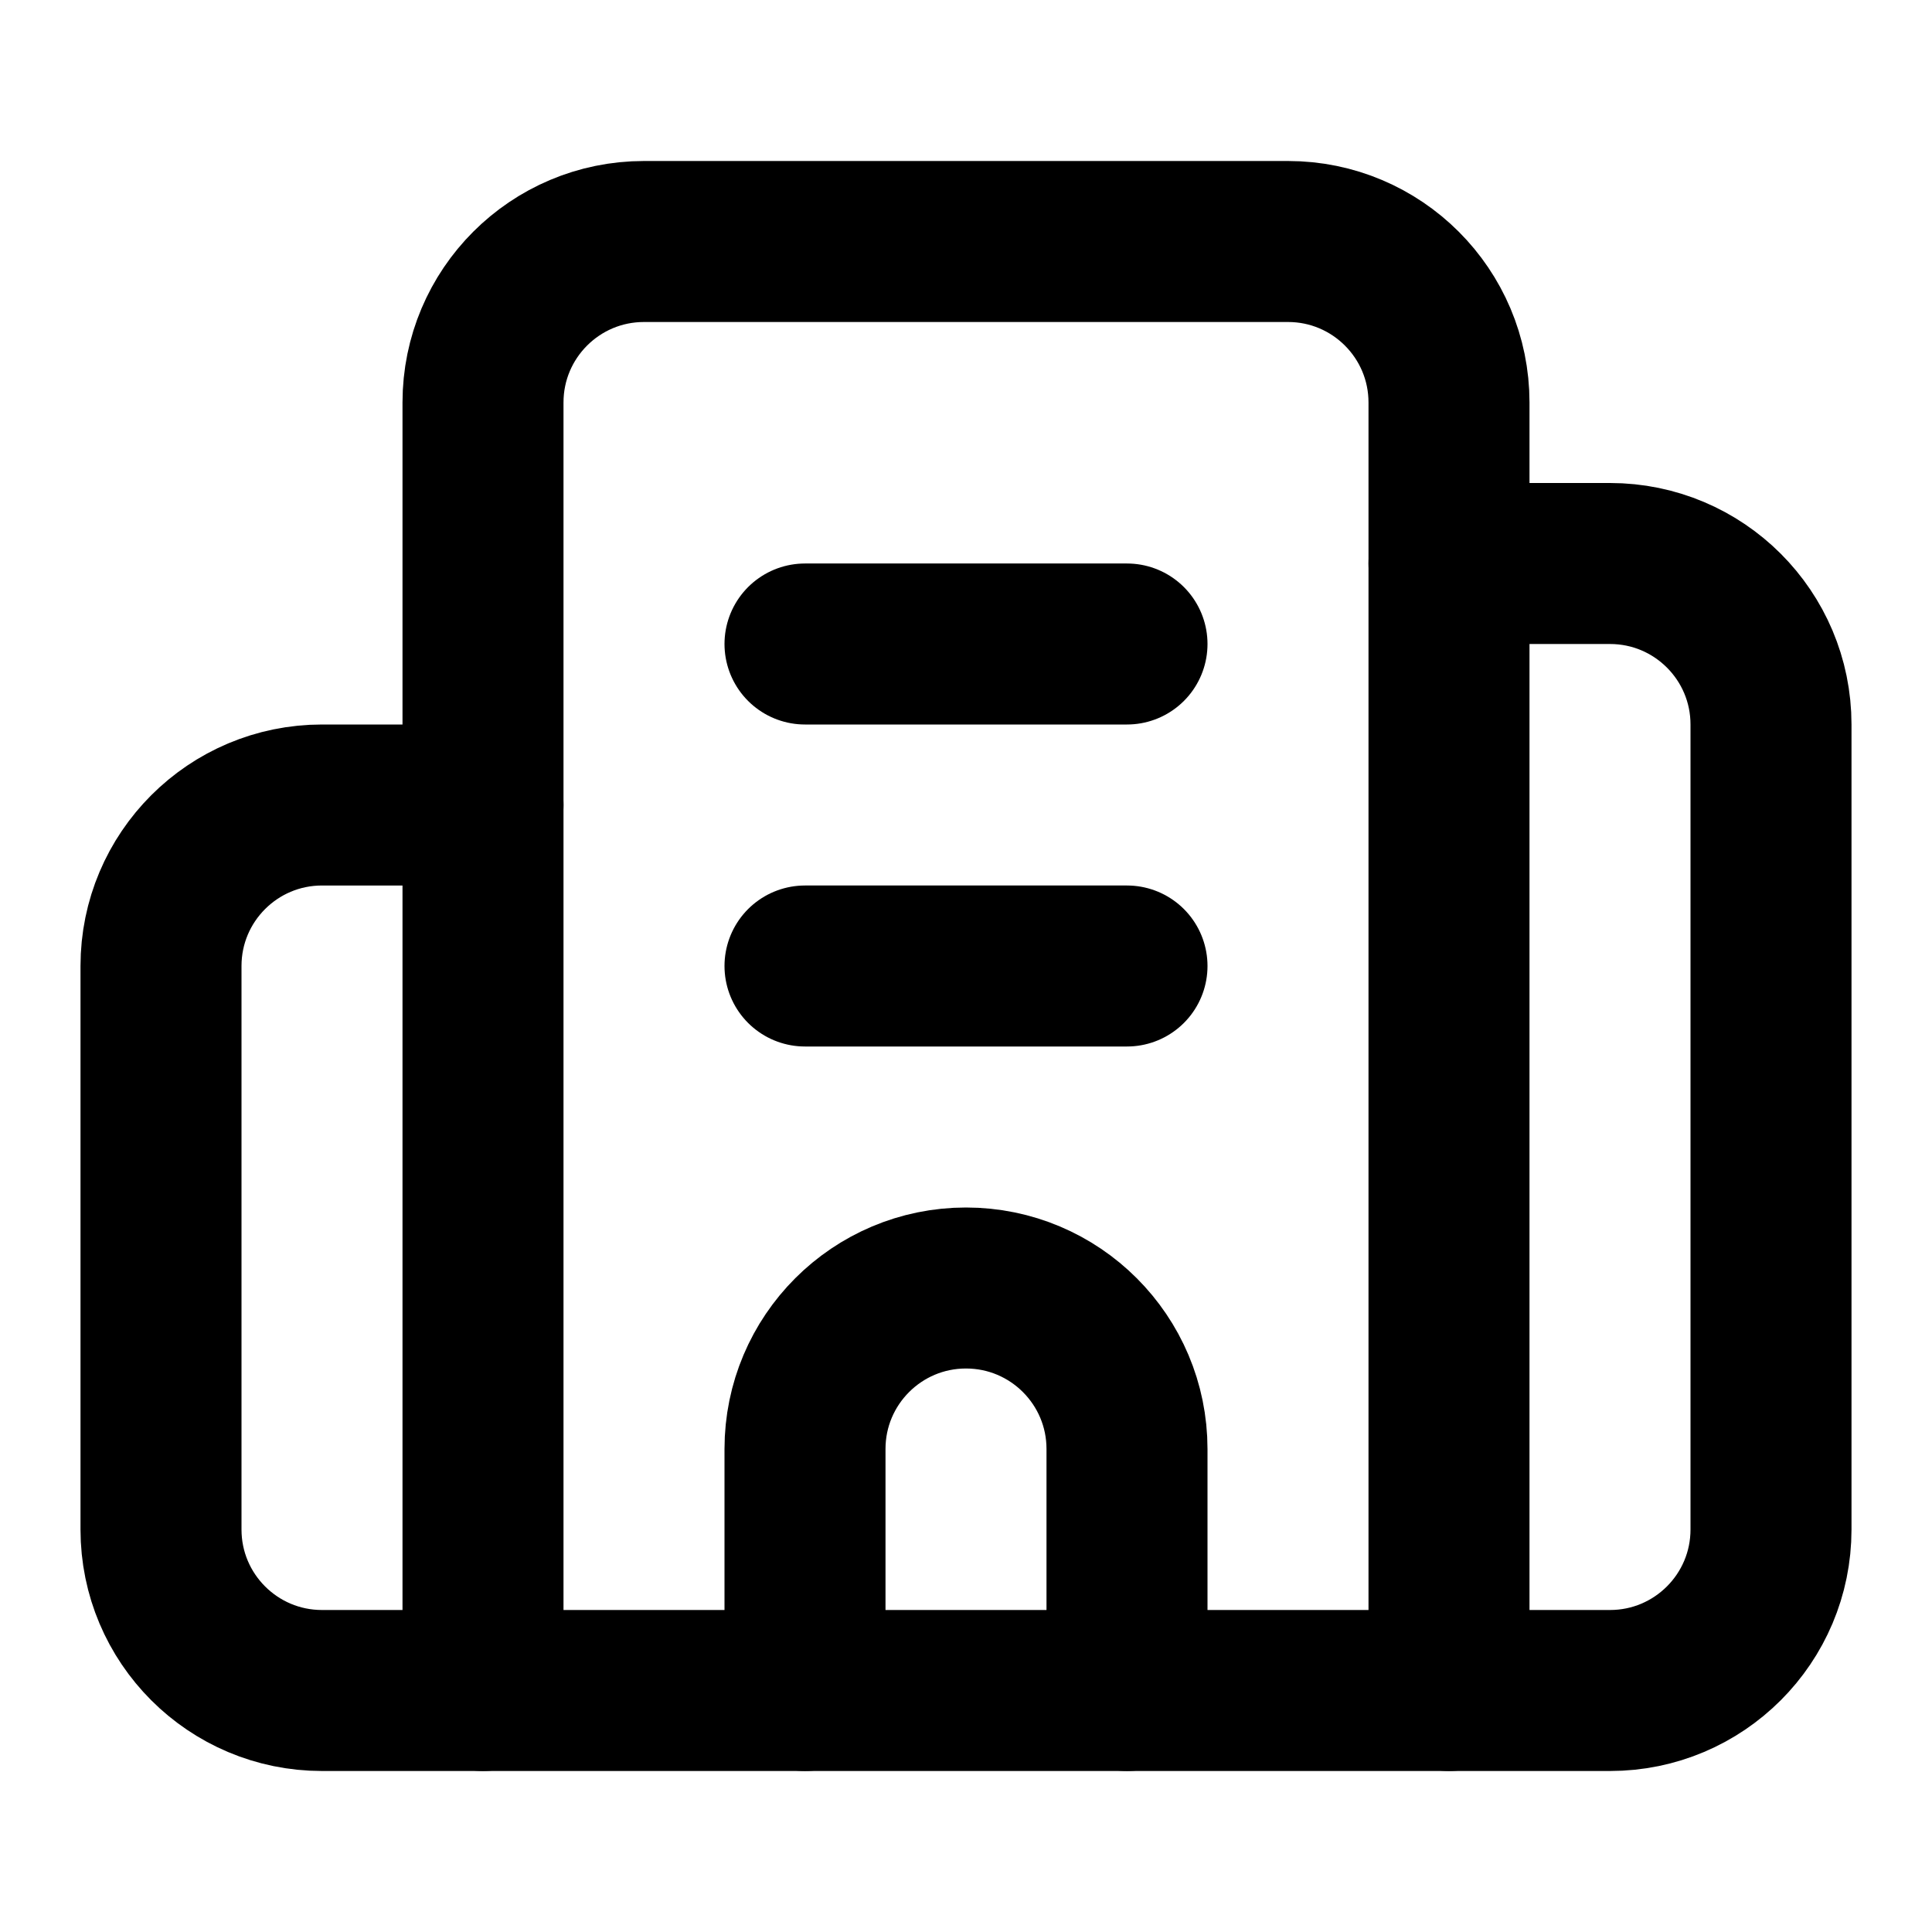
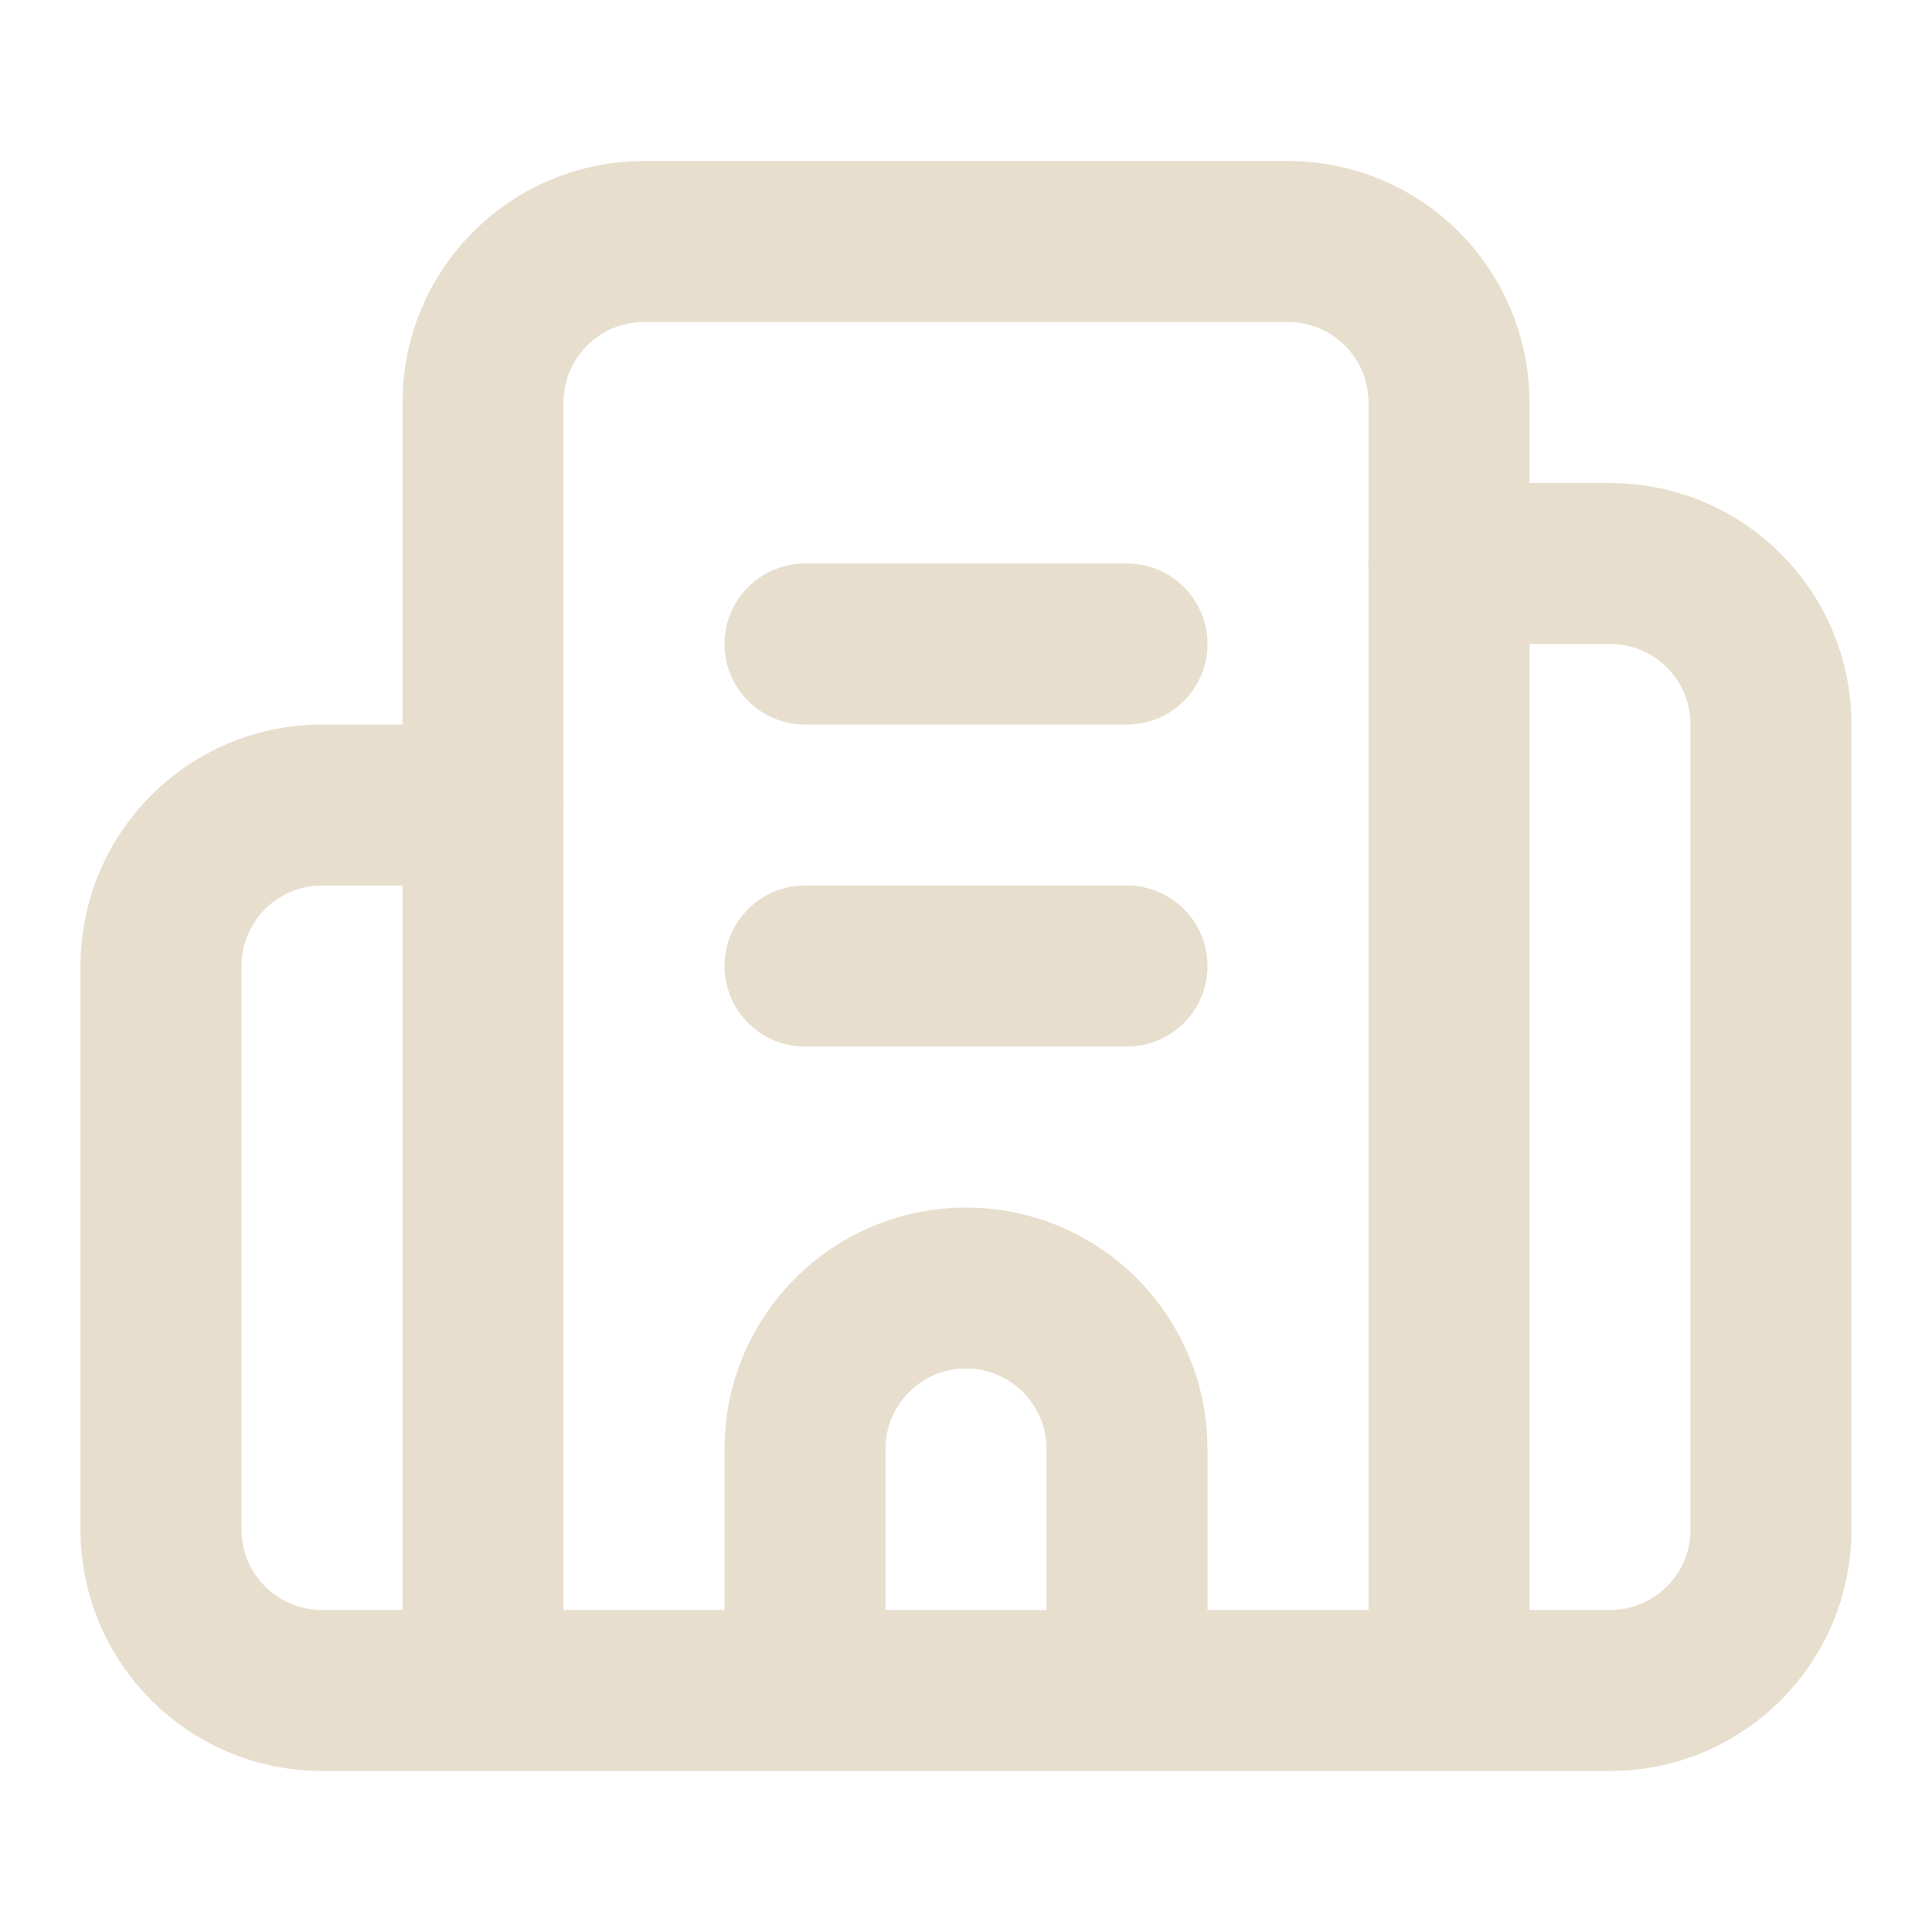
- <svg xmlns="http://www.w3.org/2000/svg" width="24" height="24" viewBox="0 0 24 24" fill="none" stroke="currentColor" stroke-width="2" stroke-linecap="round" stroke-linejoin="round">
+ <svg xmlns="http://www.w3.org/2000/svg" width="24" height="24" viewBox="0 0 24 24" fill="none" stroke="#e8decd" stroke-width="2" stroke-linecap="round" stroke-linejoin="round">
  <path d="M10 12h4" />
  <path d="M10 8h4" />
  <path d="M14 21v-3a2 2 0 0 0-4 0v3" />
  <path d="M6 10H4a2 2 0 0 0-2 2v7a2 2 0 0 0 2 2h16a2 2 0 0 0 2-2V9a2 2 0 0 0-2-2h-2" />
  <path d="M6 21V5a2 2 0 0 1 2-2h8a2 2 0 0 1 2 2v16" />
</svg>
